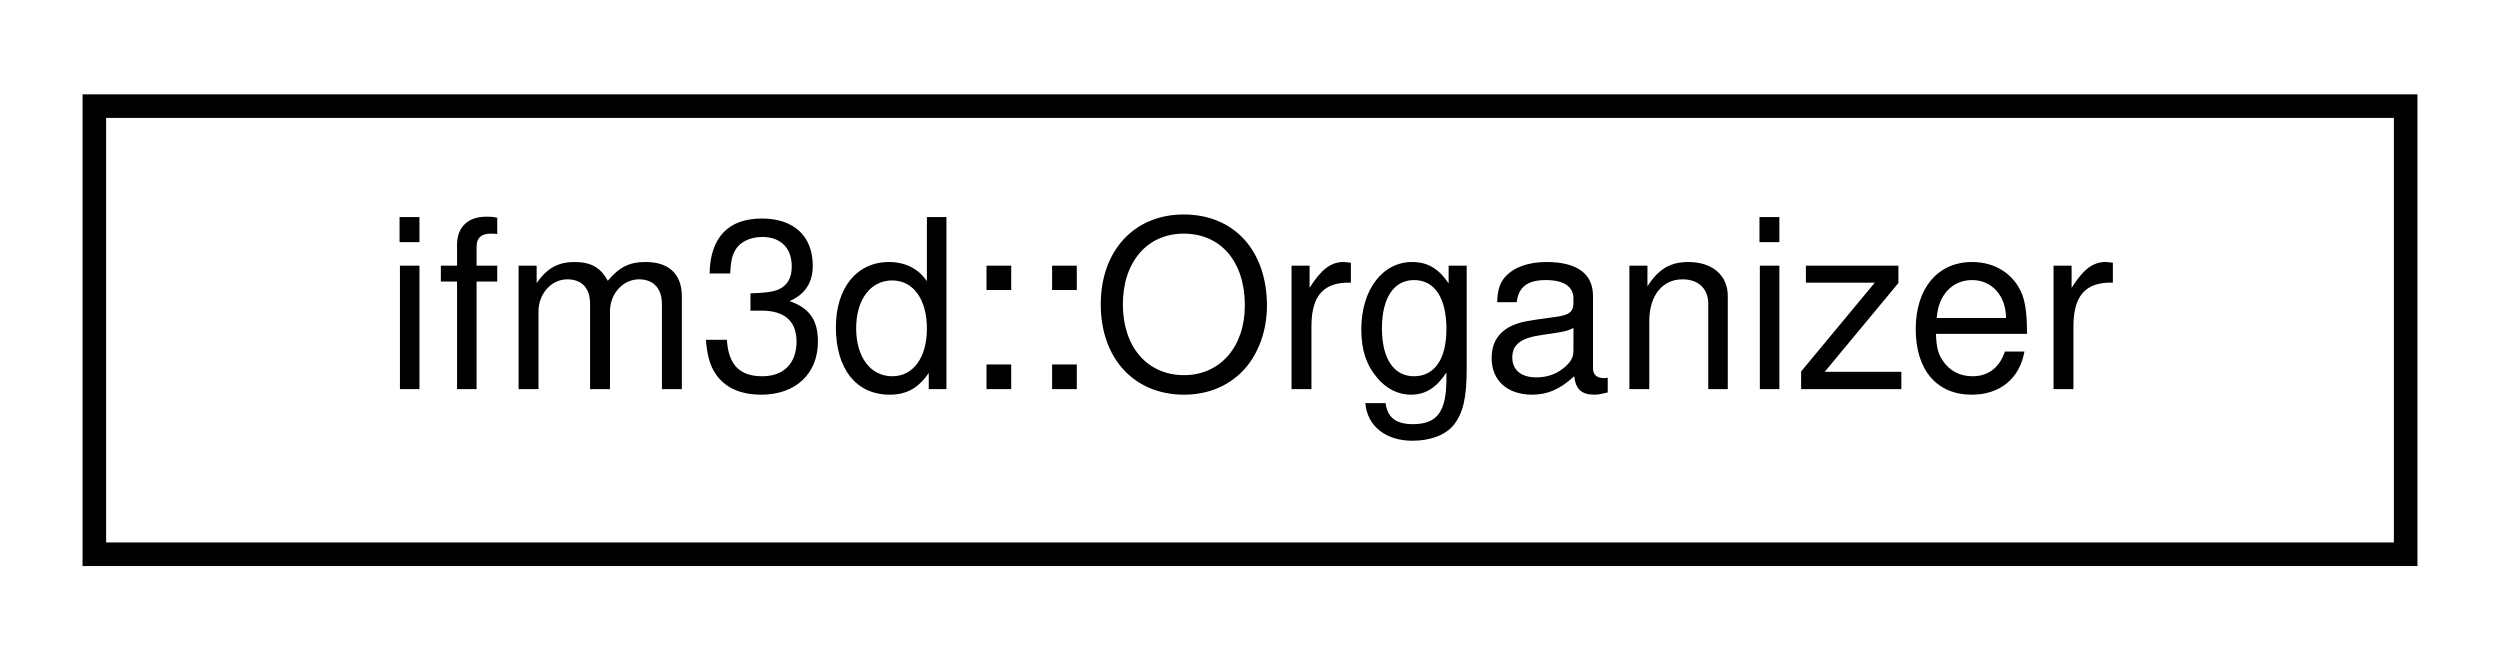
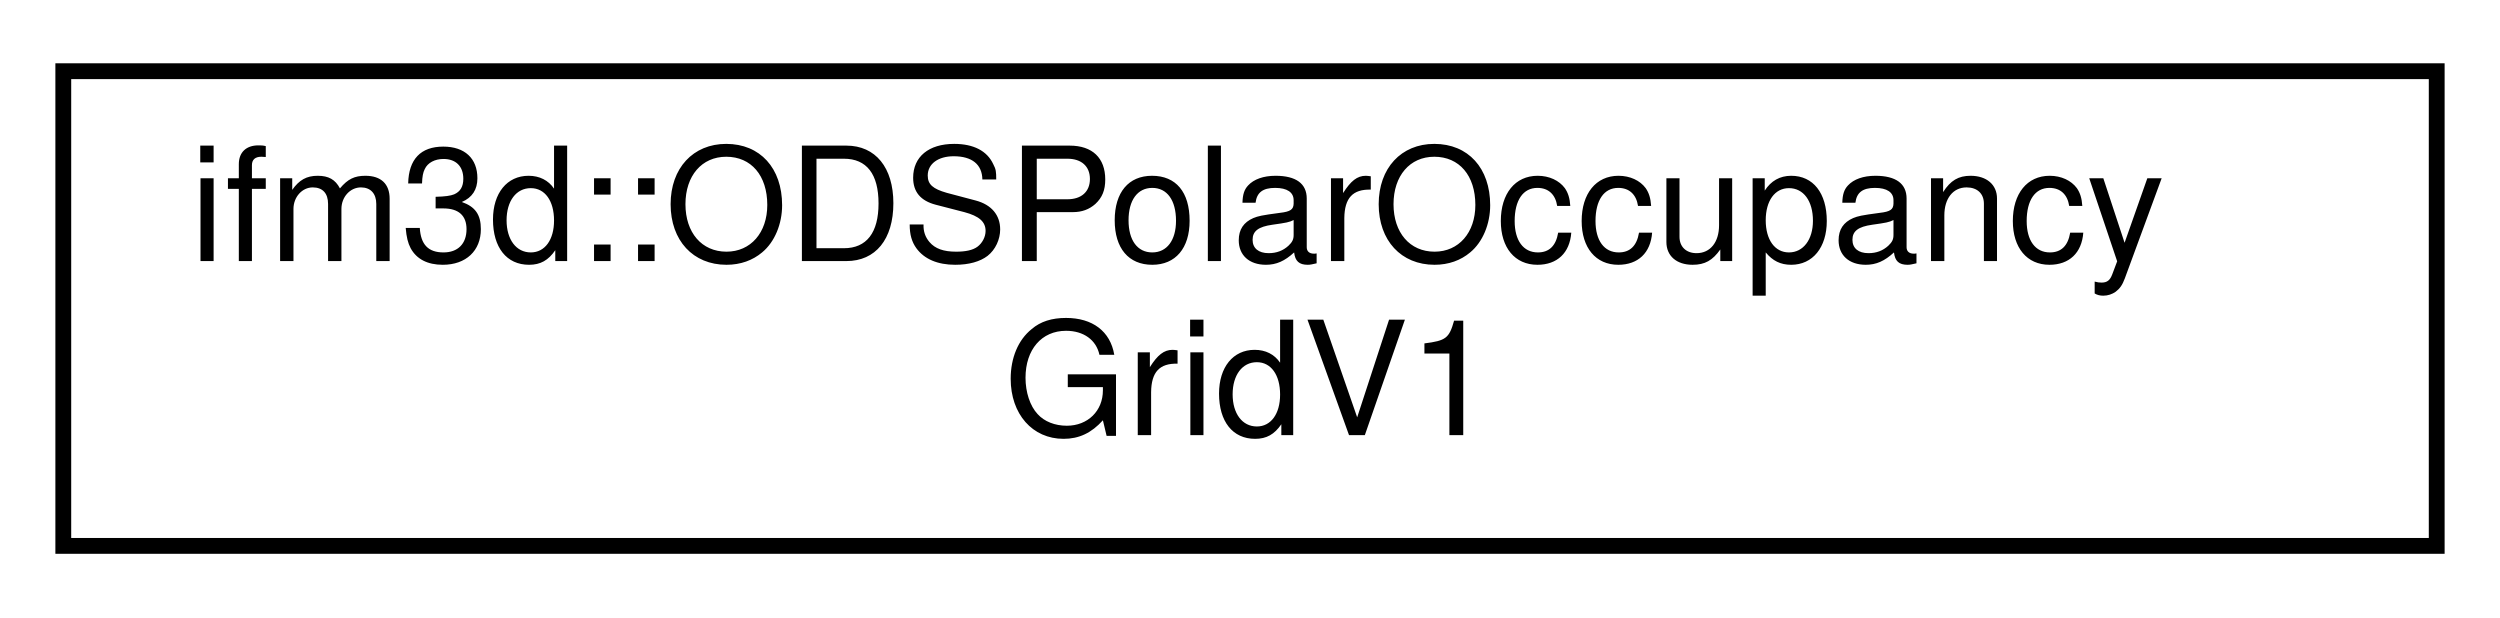
- <svg xmlns="http://www.w3.org/2000/svg" xmlns:xlink="http://www.w3.org/1999/xlink" width="106pt" height="28pt" viewBox="0.00 0.00 106.00 28.00">
-   <g id="graph0" class="graph" transform="scale(1 1) rotate(0) translate(4 24)">
+ <svg xmlns="http://www.w3.org/2000/svg" xmlns:xlink="http://www.w3.org/1999/xlink" width="158pt" height="39pt" viewBox="0.00 0.00 158.00 39.00">
+   <g id="graph0" class="graph" transform="scale(1 1) rotate(0) translate(4 35)">
    <g id="node1" class="node">
      <g id="a_node1">
-         <a xlink:href="classifm3d_1_1Organizer.html" target="_top" xlink:title="Organizer Interface for device data.">
-           <polygon fill="none" stroke="black" points="0,-0.5 0,-19.5 98,-19.5 98,-0.5 0,-0.5" />
-           <text text-anchor="middle" x="49" y="-7.5" font-family="Helvetica,sans-Serif" font-size="10.00">ifm3d::Organizer</text>
+         <a xlink:href="classifm3d_1_1ODSPolarOccupancyGridV1.html" target="_top" xlink:title=" ">
+           <polygon fill="none" stroke="black" points="0,-0.5 0,-30.5 150,-30.5 150,-0.5 0,-0.5" />
+           <text text-anchor="start" x="8" y="-18.5" font-family="Helvetica,sans-Serif" font-size="10.00">ifm3d::ODSPolarOccupancy</text>
+           <text text-anchor="middle" x="75" y="-7.5" font-family="Helvetica,sans-Serif" font-size="10.00">GridV1</text>
        </a>
      </g>
    </g>
  </g>
</svg>
